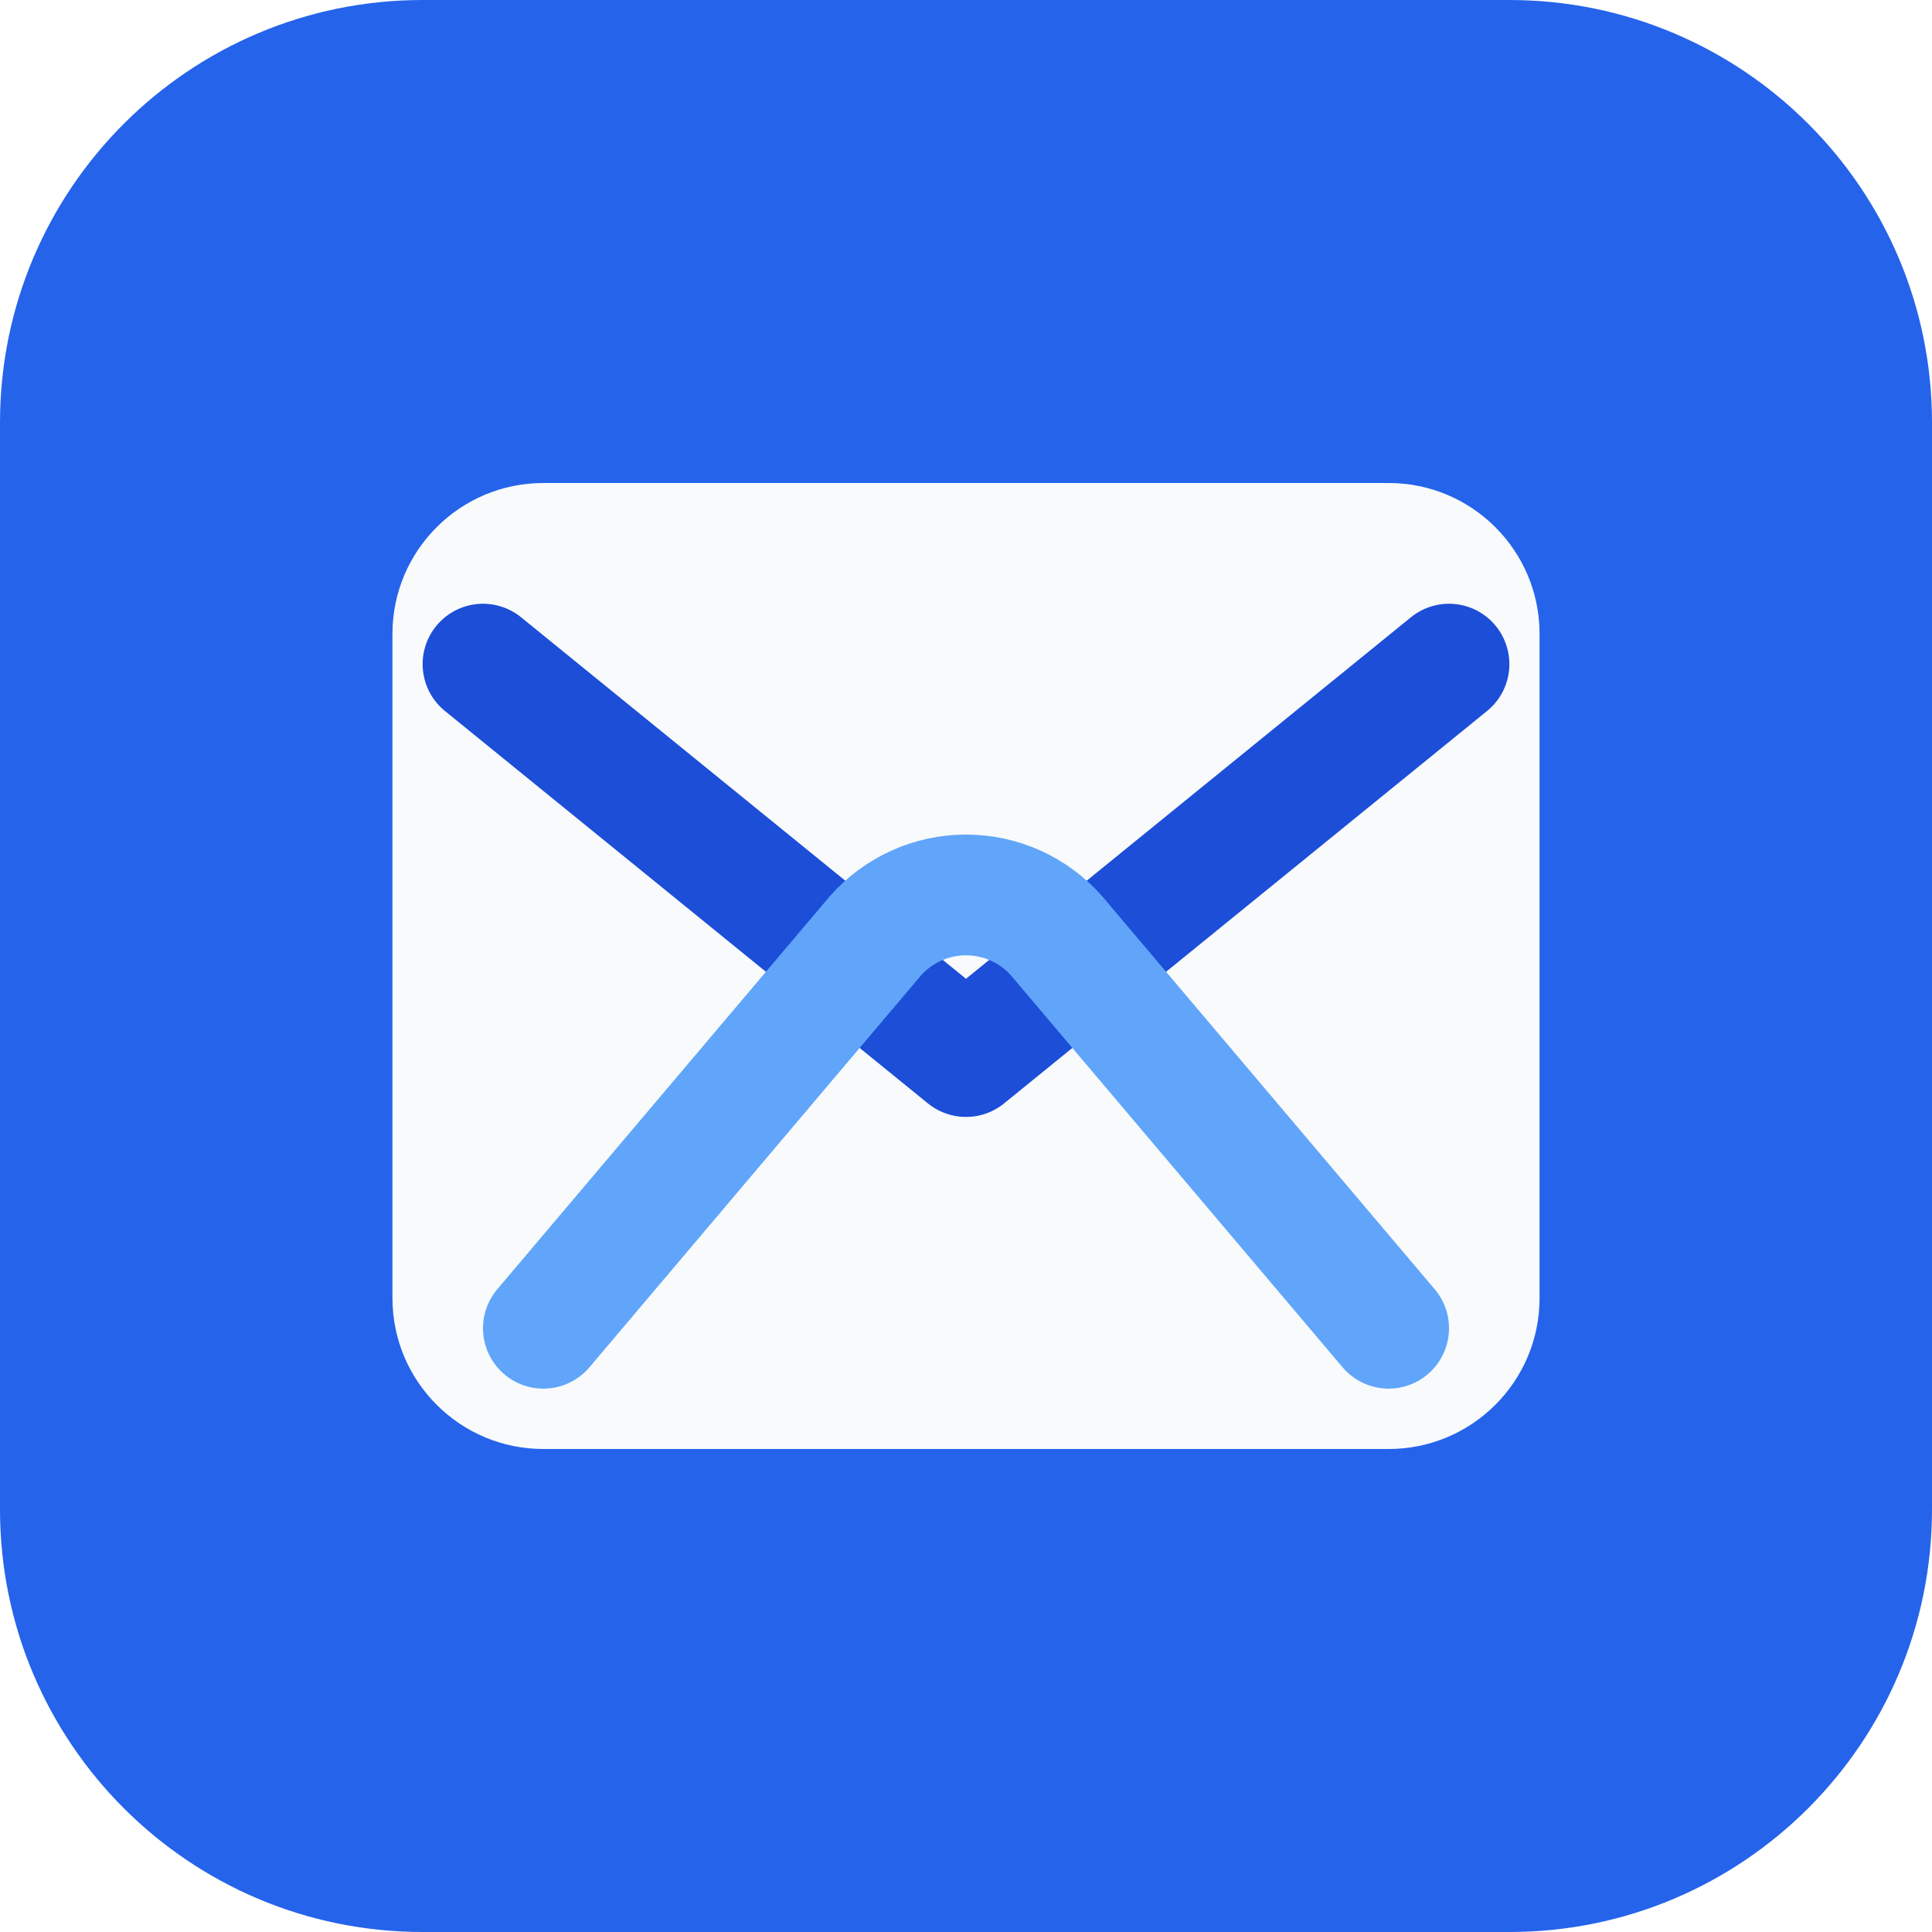
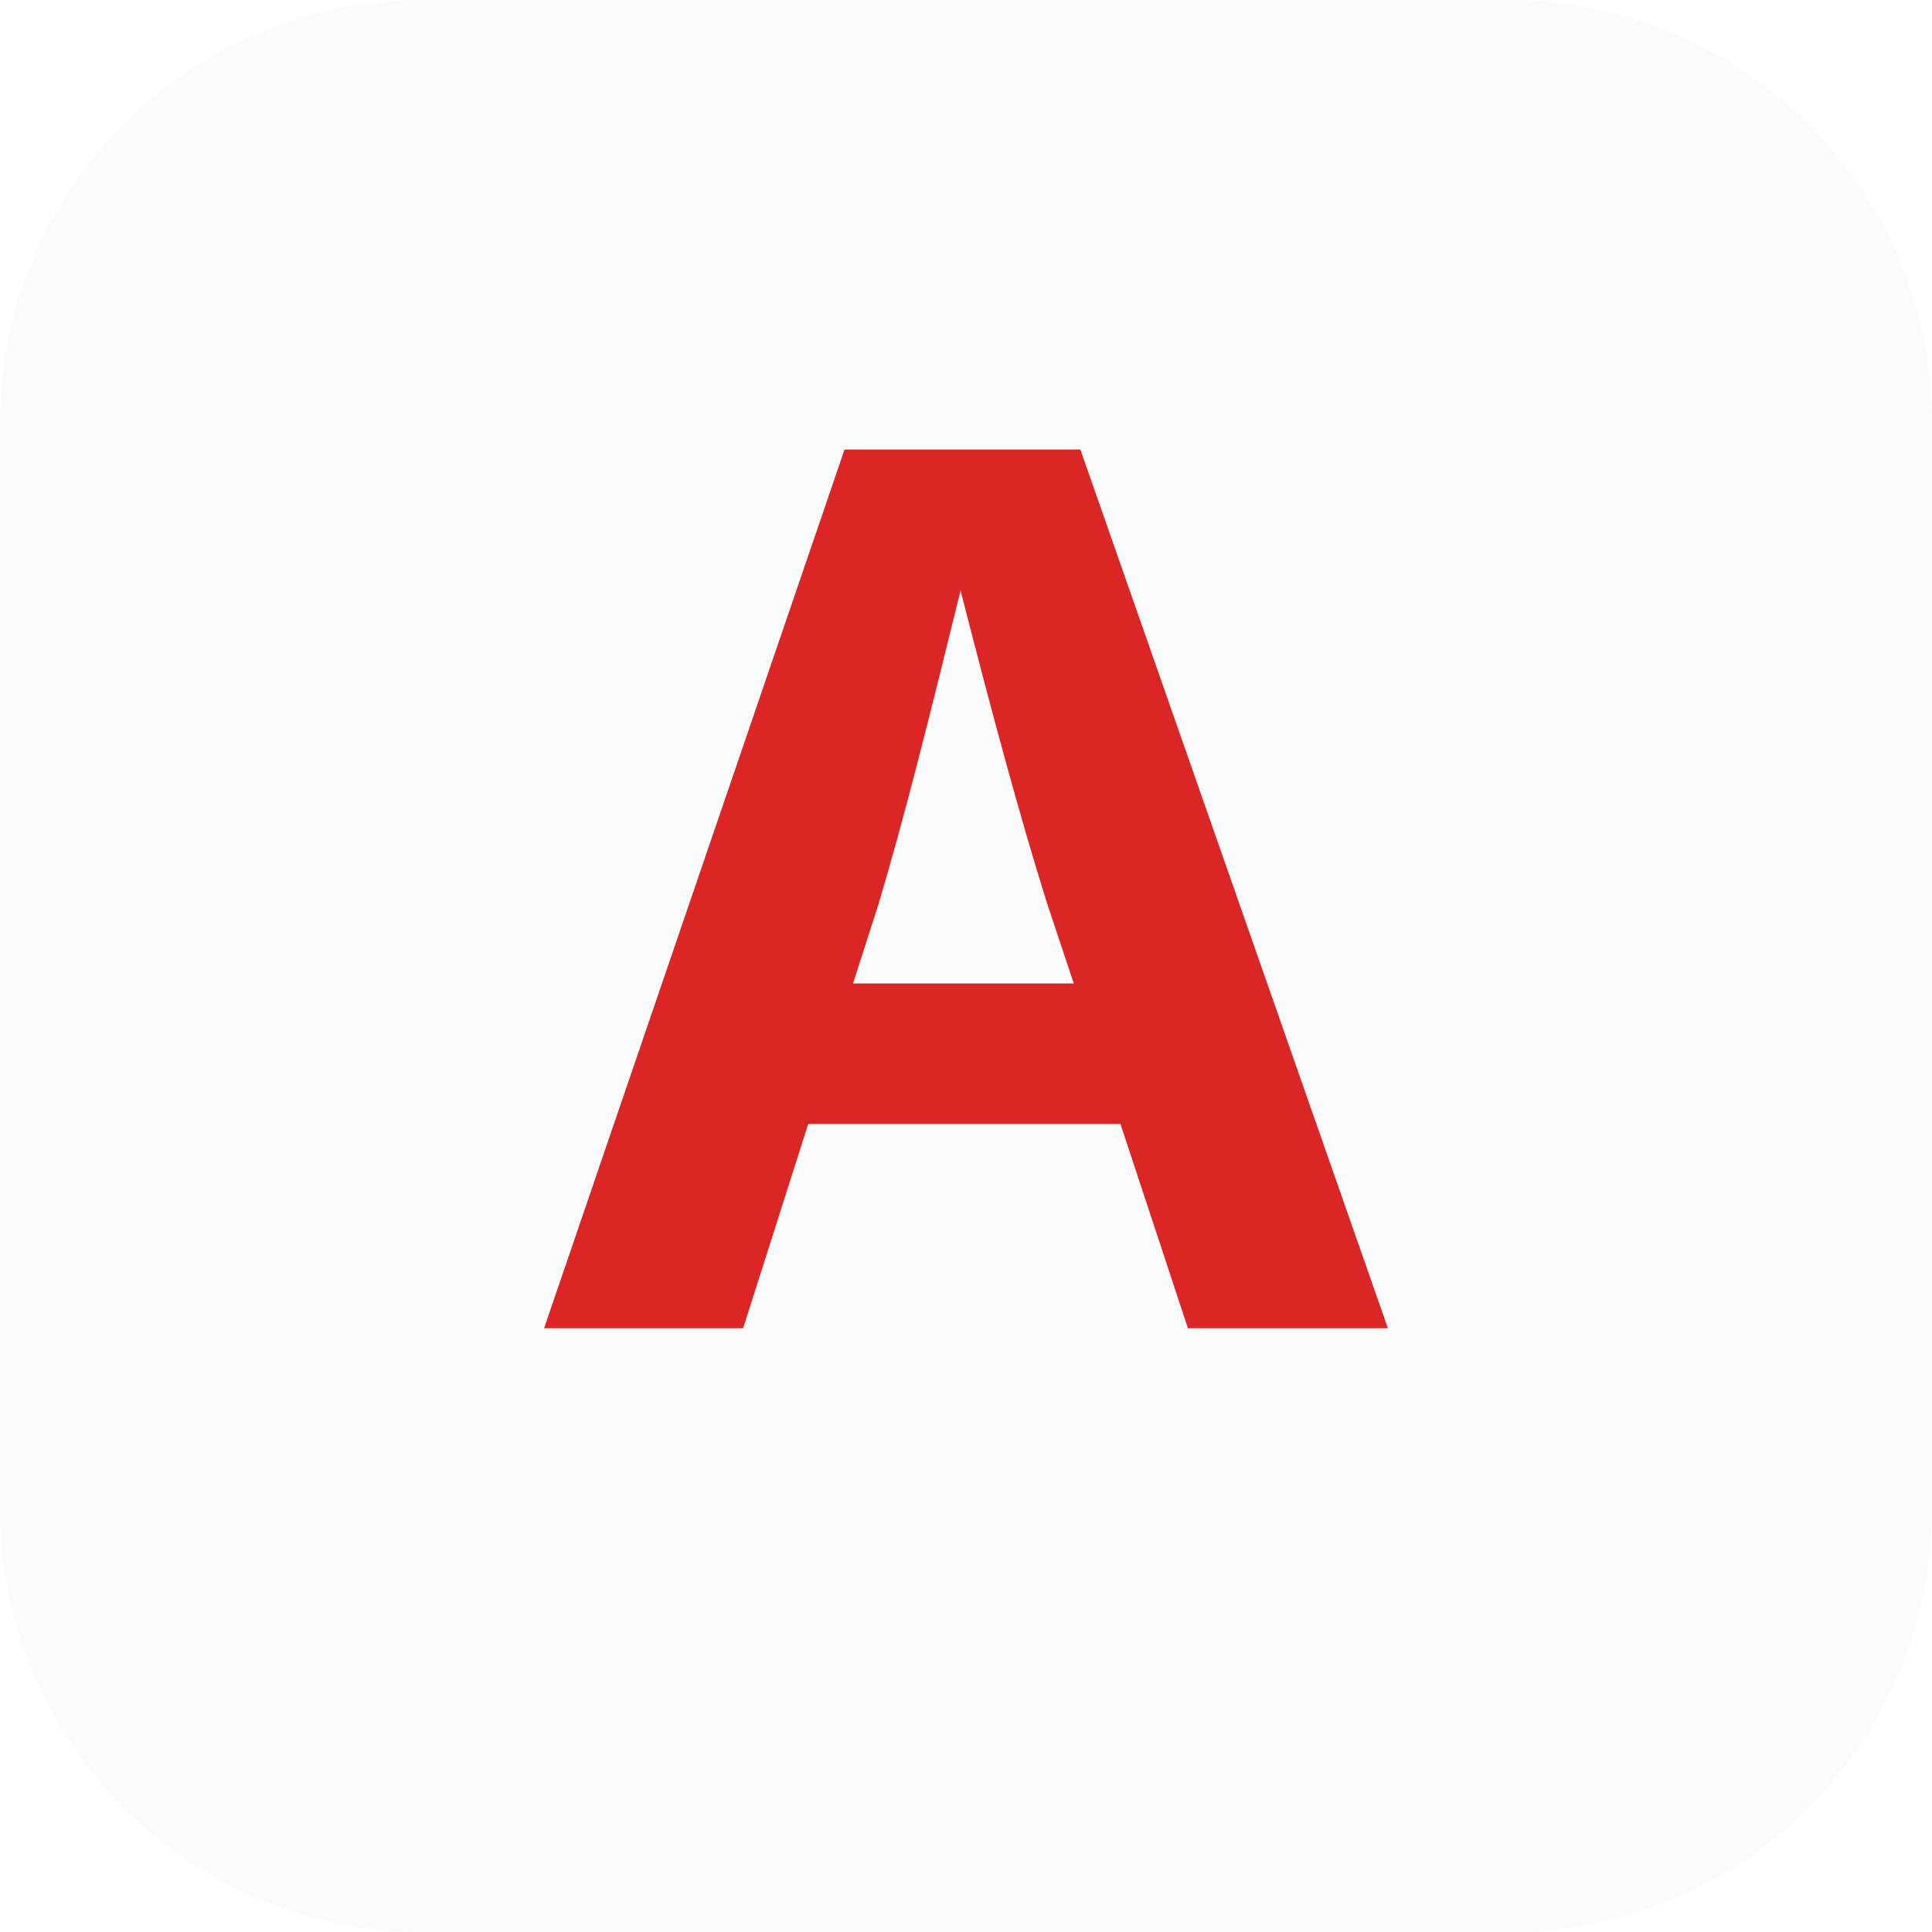
<svg xmlns="http://www.w3.org/2000/svg" viewBox="0 0 64 64" role="img" aria-labelledby="title desc">
-   <rect width="64" height="64" rx="14" fill="#2563eb" />
-   <path d="M13 21a5 5 0 0 1 5-5h28a5 5 0 0 1 5 5v22a5 5 0 0 1-5 5H18a5 5 0 0 1-5-5V21Z" fill="#f8fafc" />
-   <path d="m16 22 16 13 16-13" fill="none" stroke="#1d4ed8" stroke-width="4" stroke-linecap="round" stroke-linejoin="round" />
-   <path d="M18 44 29 31a4 4 0 0 1 6 0l11 13" fill="none" stroke="#60a5fa" stroke-width="4" stroke-linecap="round" stroke-linejoin="round" />
+   <rect width="64" height="64" rx="14" fill="#f8fafc" />
+   <text x="32" y="44" font-family="system-ui,-apple-system,sans-serif" font-size="40" font-weight="700" fill="#dc2626" text-anchor="middle">A</text>
</svg>
